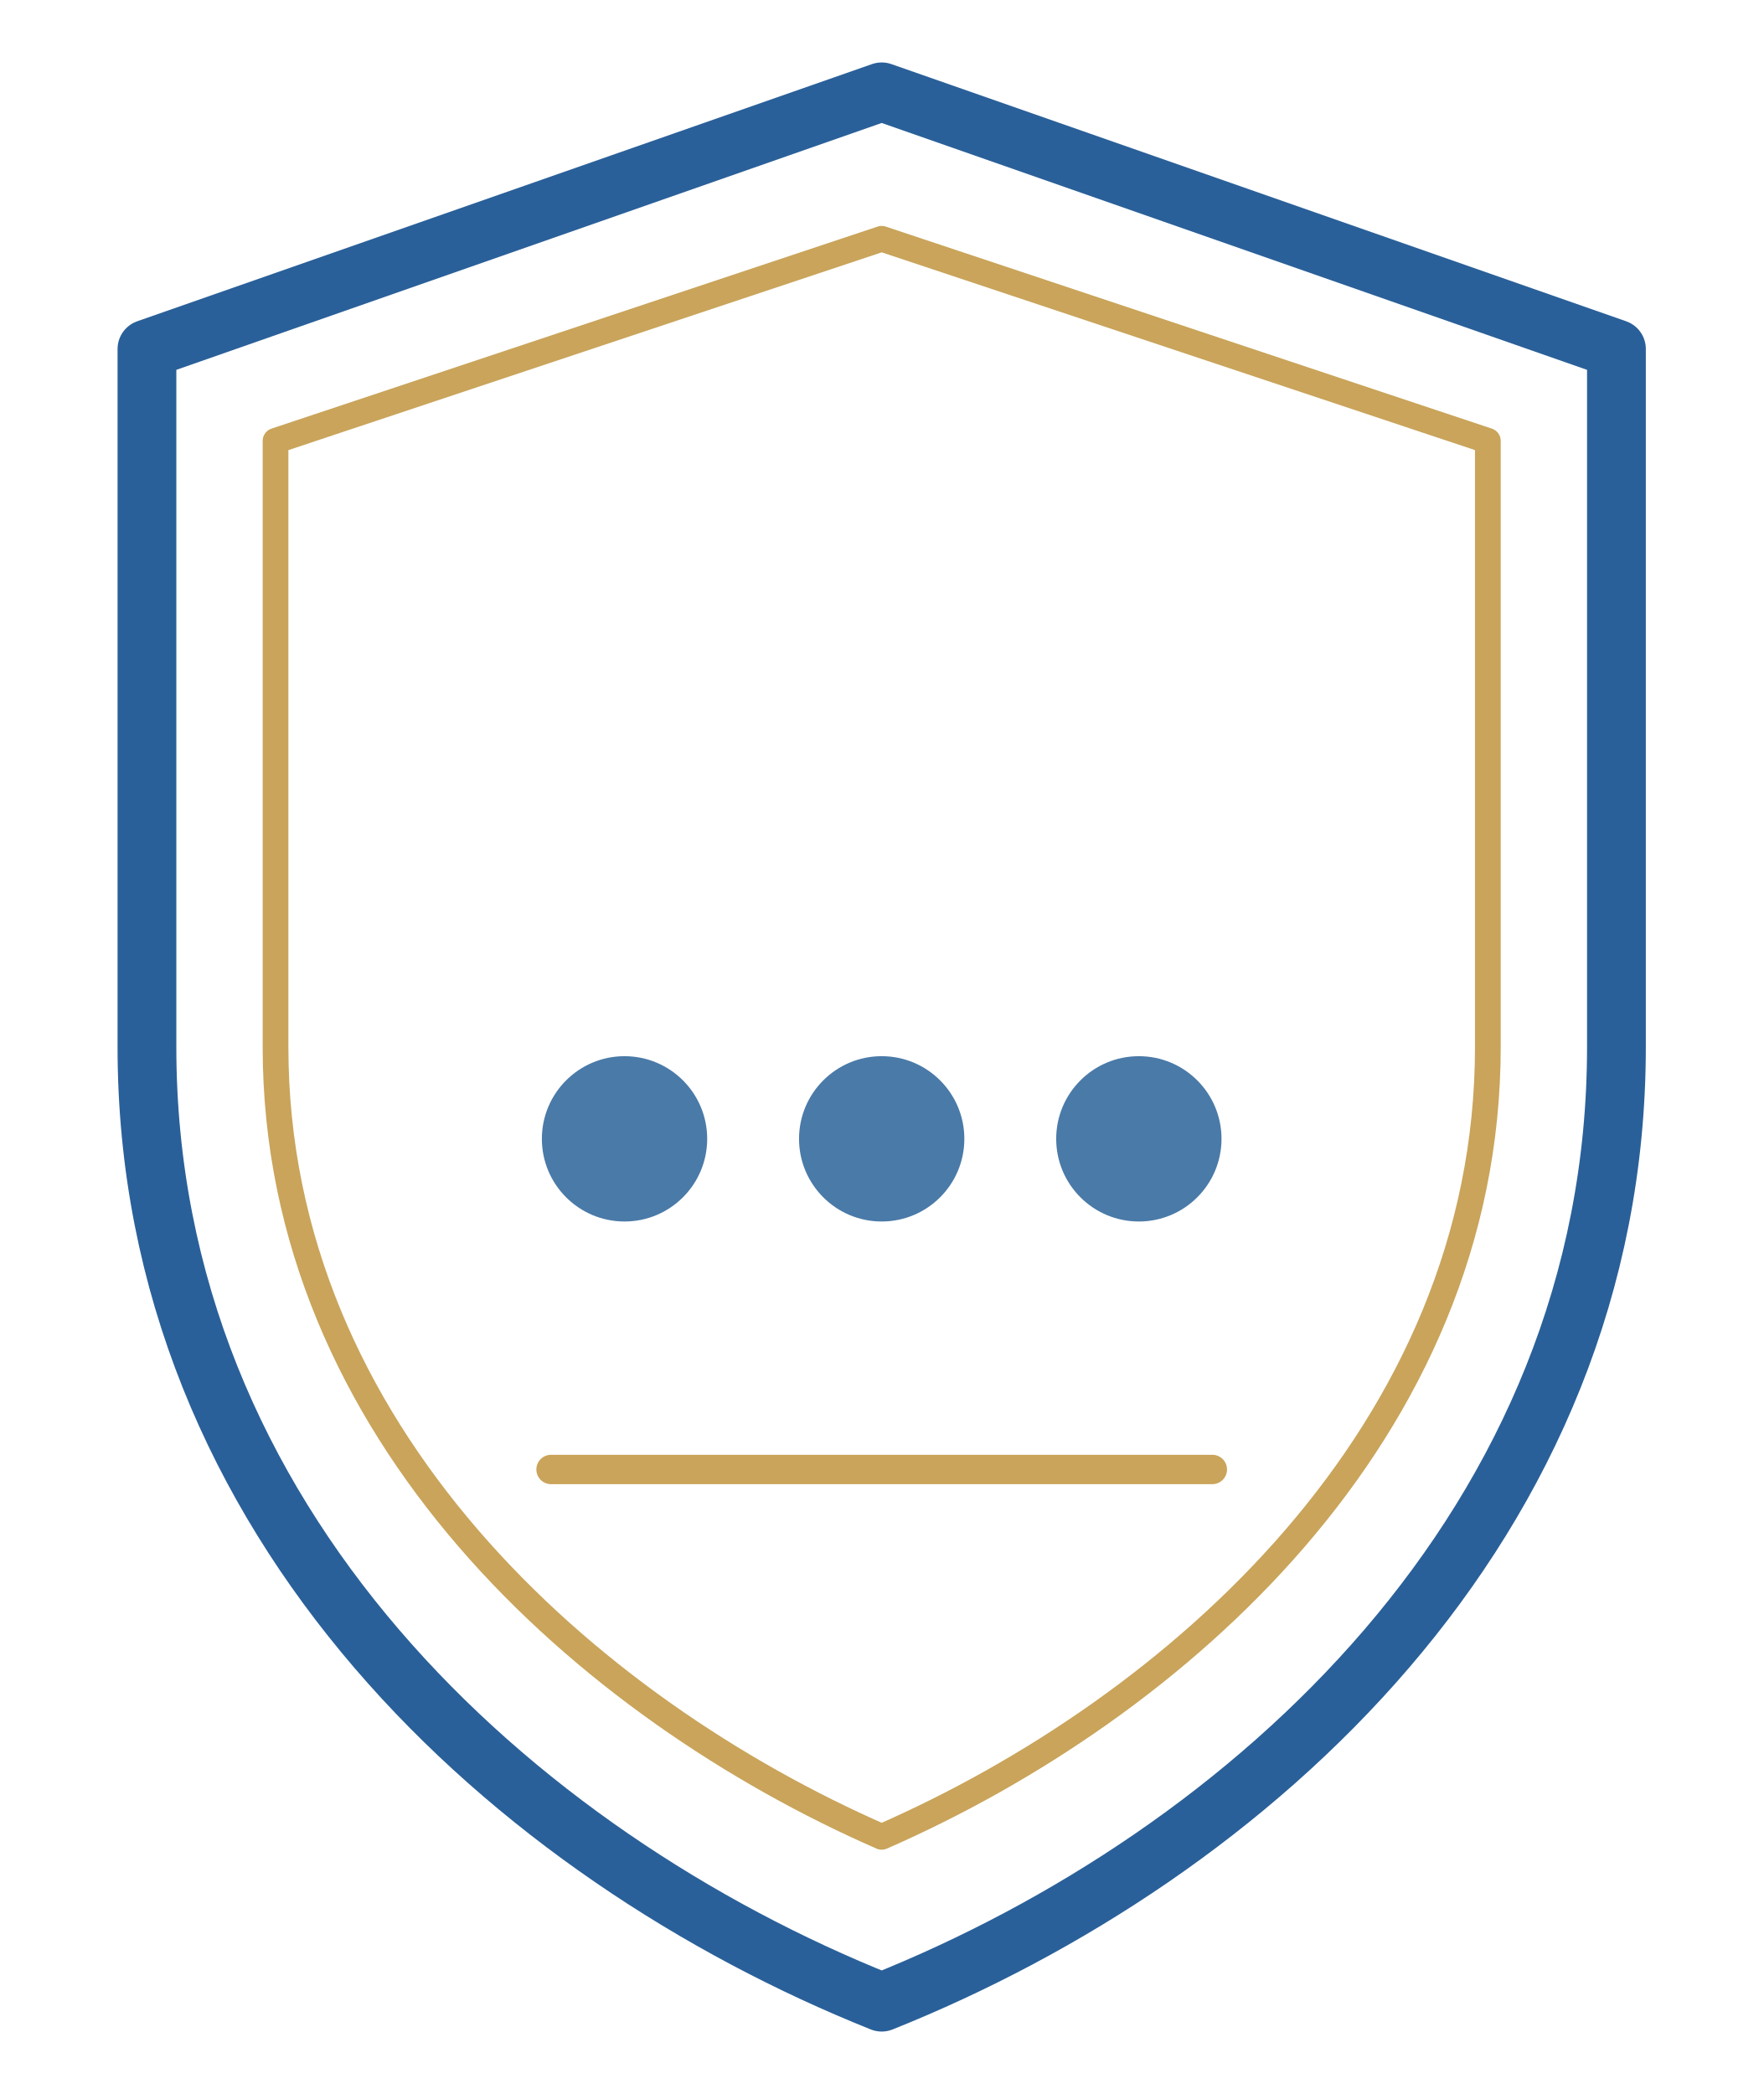
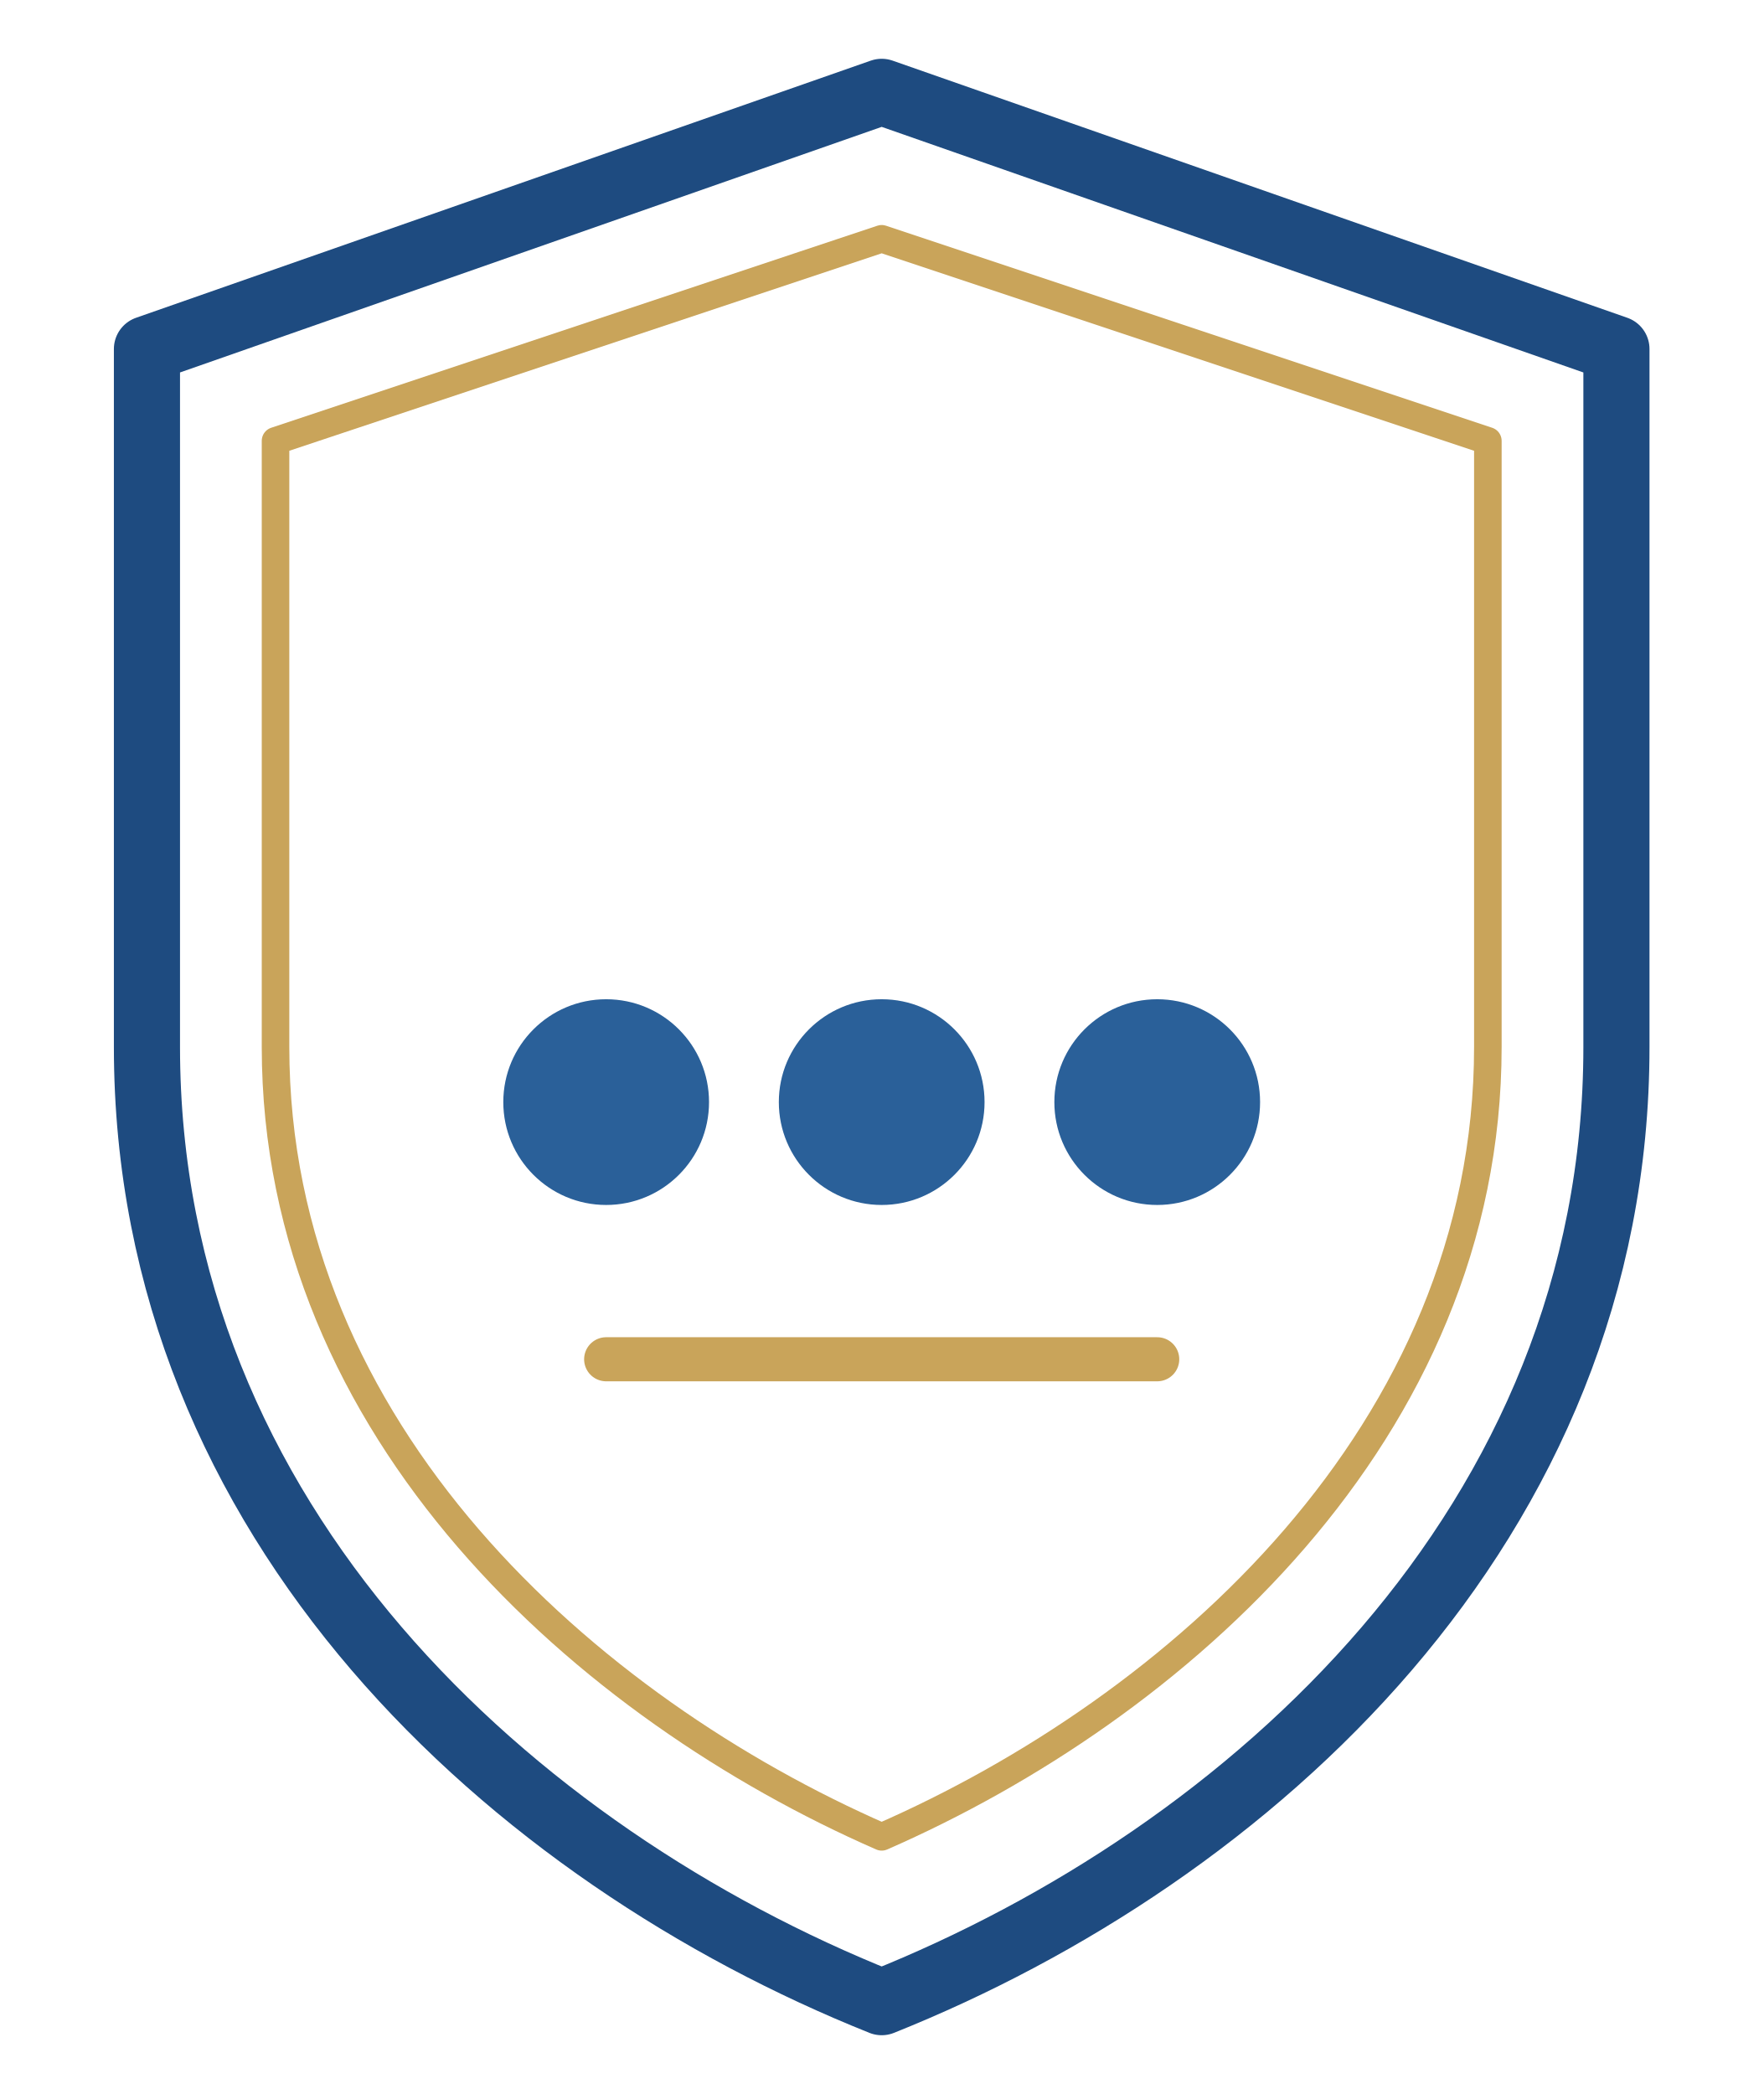
<svg xmlns="http://www.w3.org/2000/svg" viewBox="0 0 96 114" role="img" aria-label="Wappen weitere Behandlungen">
-   <path d="M48 5 L88 19 V57 C88 83 68 101 48 109 C28 101 8 83 8 57 V19 Z" fill="none" stroke="#2A6099" stroke-width="3.2" stroke-linejoin="round" />
-   <path d="M48 13 L81 24 V57 C81 78 64 93 48 100 C32 93 15 78 15 57 V24 Z" fill="none" stroke="#C9A45A" stroke-width="1.4" stroke-linejoin="round" />
-   <circle cx="34" cy="62" r="4.5" fill="#4A7AA8" />
-   <circle cx="48" cy="62" r="4.5" fill="#4A7AA8" />
-   <circle cx="62" cy="62" r="4.5" fill="#4A7AA8" />
-   <path d="M30 80h36" stroke="#C9A45A" stroke-width="1.6" stroke-linecap="round" />
+   <path d="M48 5 L88 19 V57 C88 83 68 101 48 109 C28 101 8 83 8 57 V19 Z" fill="none" stroke="#1E4B80" stroke-width="3.6" stroke-linejoin="round" />
+   <path d="M48 13 L81 24 V57 C81 78 64 93 48 100 C32 93 15 78 15 57 V24 Z" fill="none" stroke="#C9A45A" stroke-width="1.5" stroke-linejoin="round" />
+   <circle cx="33" cy="60" r="5.6" fill="#2A6099" />
+   <circle cx="48" cy="60" r="5.6" fill="#2A6099" />
+   <circle cx="63" cy="60" r="5.6" fill="#2A6099" />
+   <path d="M33 74h30" fill="none" stroke="#C9A45A" stroke-width="2.4" stroke-linecap="round" />
</svg>
